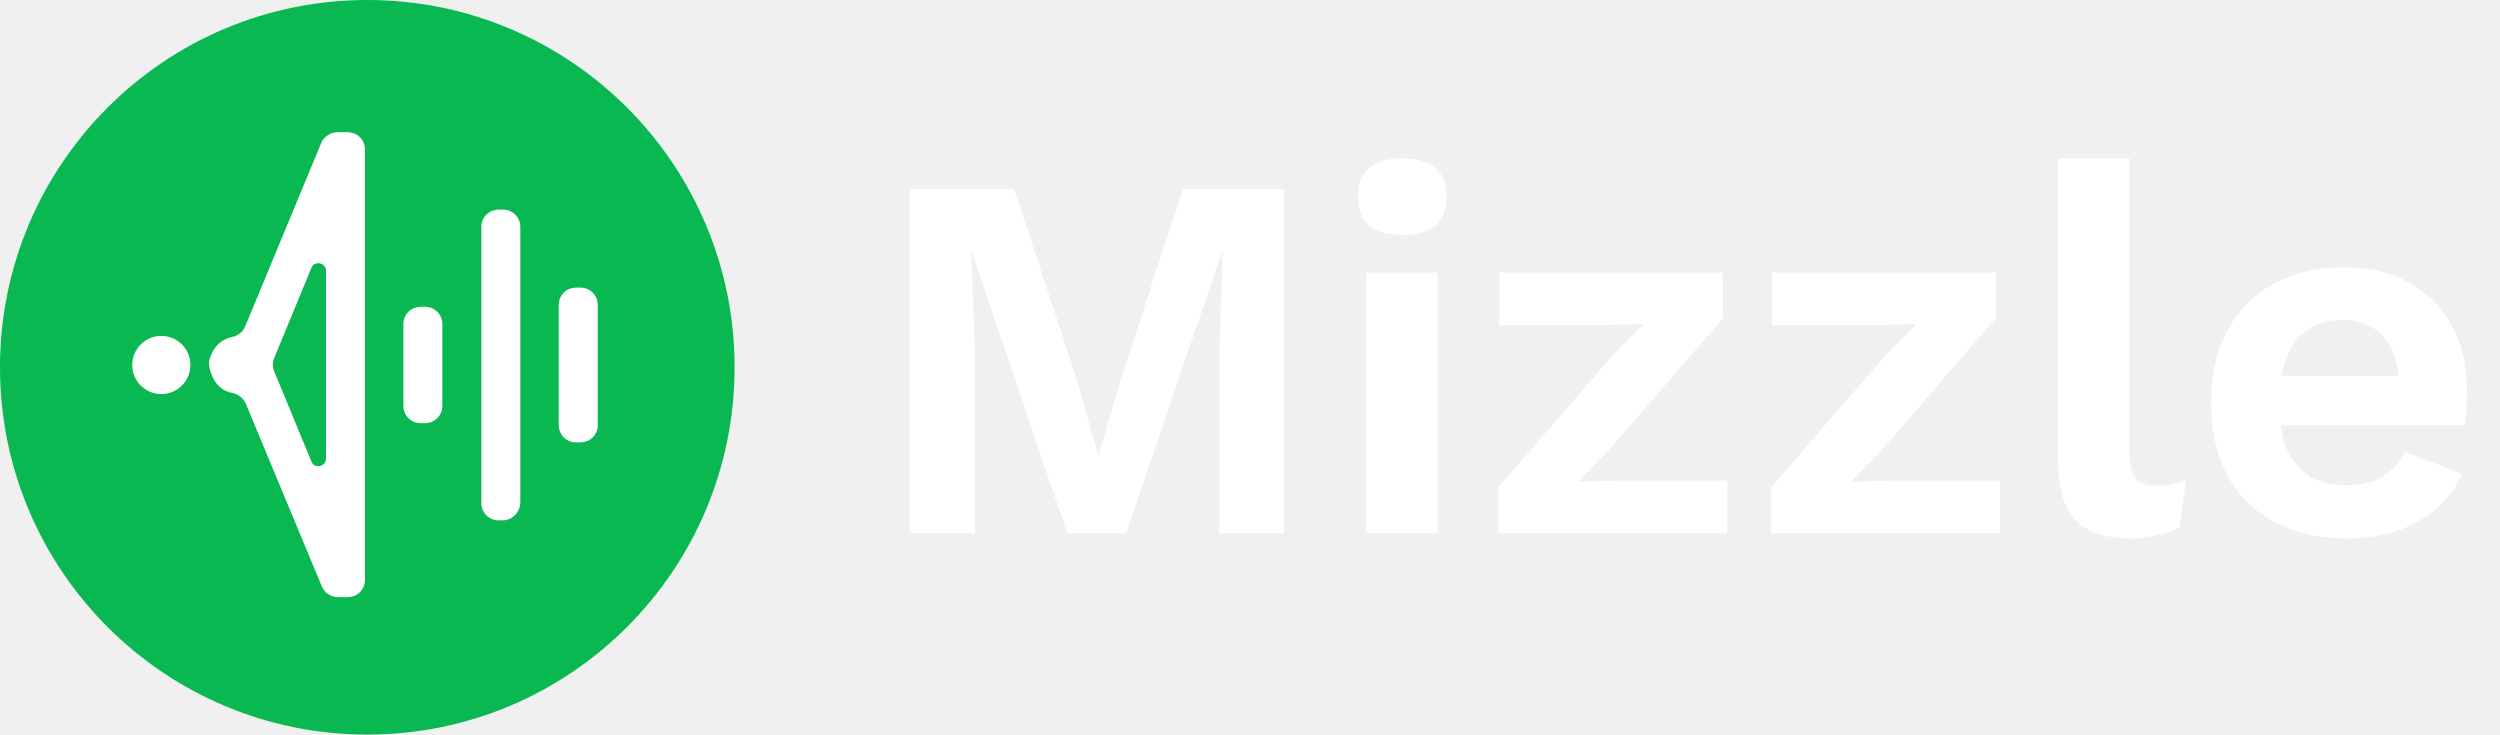
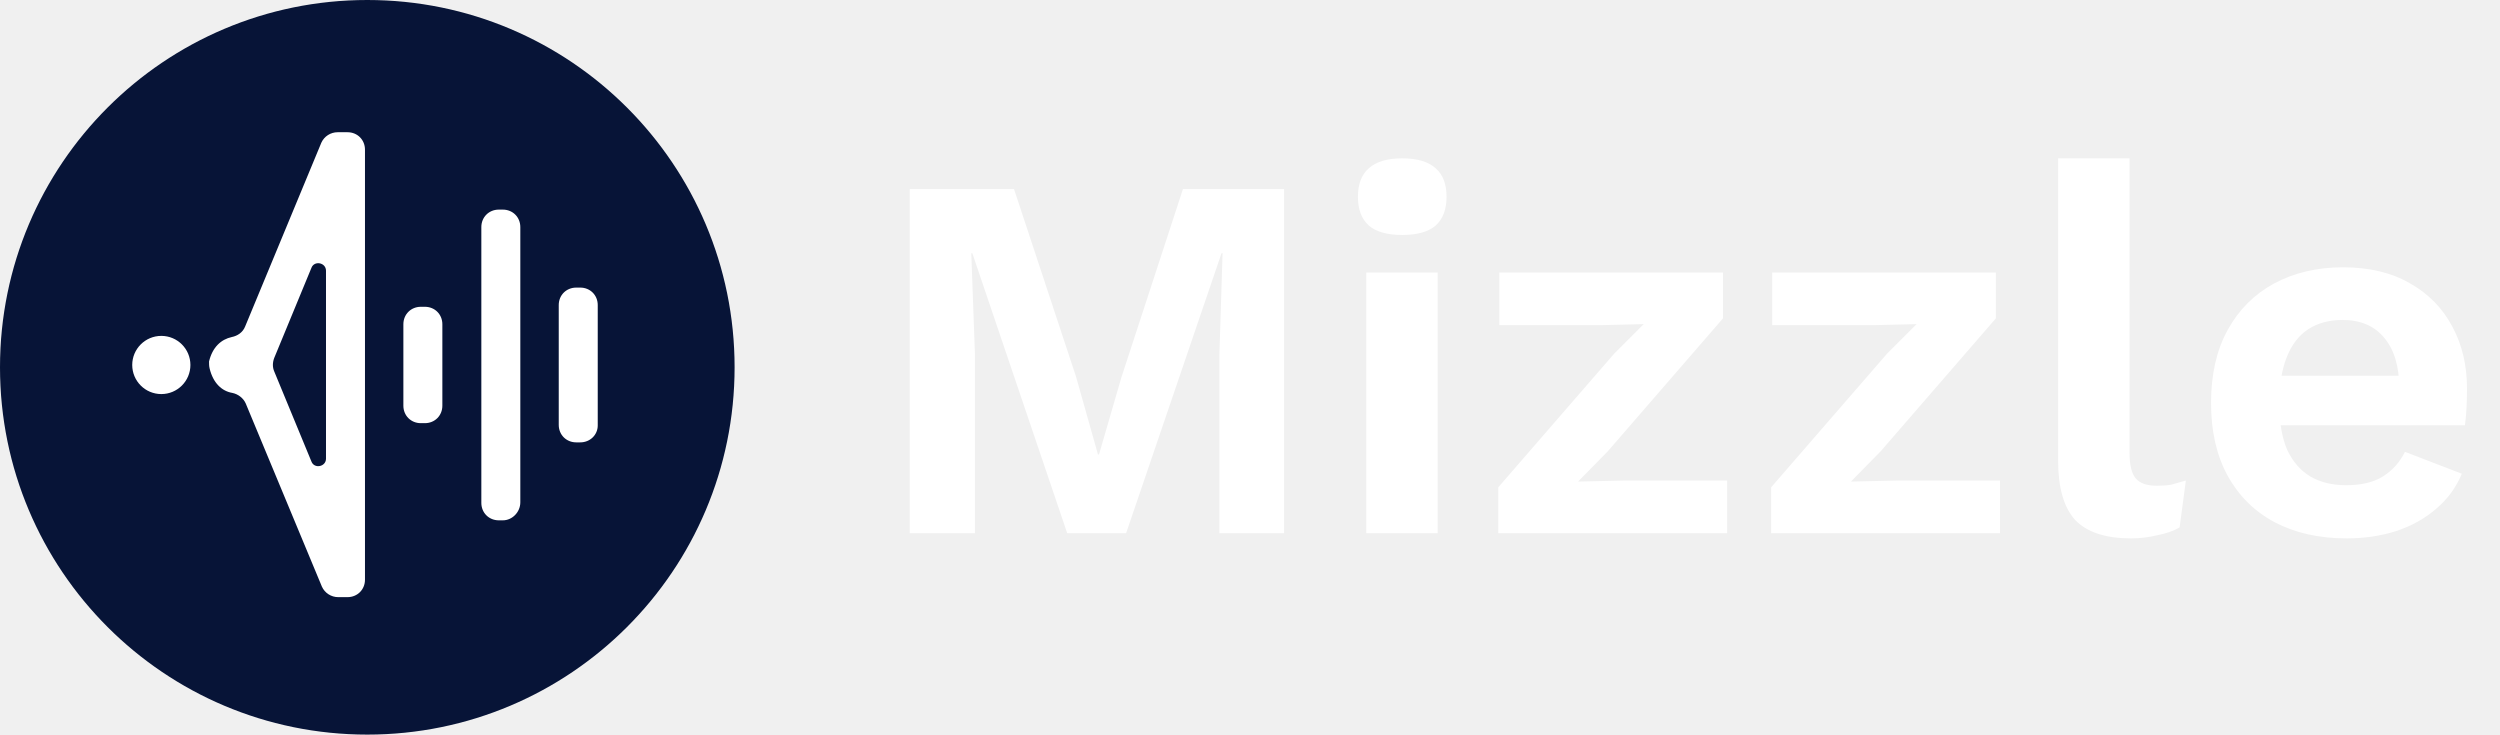
<svg xmlns="http://www.w3.org/2000/svg" width="211" height="62" viewBox="0 0 211 62" fill="none">
-   <circle cx="31" cy="31" r="31" fill="#09B850" />
+   <circle cx="31" cy="31" r="31" fill="#071437" />
  <path d="M13.616 33.26C14.972 33.26 16.071 32.16 16.071 30.804C16.071 29.448 14.972 28.349 13.616 28.349C12.259 28.349 11.16 29.448 11.16 30.804C11.16 32.16 12.259 33.26 13.616 33.26Z" fill="white" />
  <path d="M48.975 37.336H48.632C47.797 37.336 47.158 36.697 47.158 35.862V25.746C47.158 24.911 47.797 24.273 48.632 24.273H48.975C49.81 24.273 50.449 24.911 50.449 25.746V35.911C50.449 36.697 49.81 37.336 48.975 37.336Z" fill="white" />
  <path d="M42.442 43.916H42.098C41.263 43.916 40.625 43.278 40.625 42.443V19.165C40.625 18.33 41.263 17.691 42.098 17.691H42.442C43.277 17.691 43.915 18.33 43.915 19.165V42.394C43.915 43.228 43.228 43.916 42.442 43.916Z" fill="white" />
  <path d="M35.862 35.715H35.518C34.683 35.715 34.045 35.077 34.045 34.242V27.366C34.045 26.532 34.683 25.893 35.518 25.893H35.862C36.697 25.893 37.335 26.532 37.335 27.366V34.242C37.335 35.077 36.697 35.715 35.862 35.715Z" fill="white" />
  <path d="M17.692 31.099C17.986 32.327 18.723 33.014 19.607 33.161C20.098 33.26 20.54 33.603 20.736 34.045L27.17 49.515C27.415 50.055 27.956 50.399 28.545 50.399H29.331C30.166 50.399 30.804 49.76 30.804 48.926V12.633C30.804 11.799 30.166 11.16 29.331 11.16H28.496C27.907 11.16 27.366 11.504 27.121 12.044L20.687 27.563C20.491 28.054 20.049 28.349 19.558 28.447C18.674 28.643 17.937 29.282 17.643 30.509C17.643 30.706 17.643 30.902 17.692 31.099ZM23.143 30.215L26.286 22.603C26.531 21.964 27.514 22.161 27.514 22.848V38.711C27.514 39.398 26.531 39.595 26.286 38.956L23.143 31.344C22.995 31 22.995 30.608 23.143 30.215Z" fill="white" />
  <path d="M108.376 15.96V45H102.92V29.864L103.184 21.372H103.096L95.044 45H90.072L82.064 21.372H81.976L82.284 29.864V45H76.784V15.96H85.584L90.82 31.8L92.668 38.356H92.756L94.648 31.844L99.84 15.96H108.376ZM118.349 19.832C117.087 19.832 116.149 19.568 115.533 19.04C114.917 18.483 114.609 17.676 114.609 16.62C114.609 15.535 114.917 14.728 115.533 14.2C116.149 13.643 117.087 13.364 118.349 13.364C119.61 13.364 120.549 13.643 121.165 14.2C121.781 14.728 122.089 15.535 122.089 16.62C122.089 17.676 121.781 18.483 121.165 19.04C120.549 19.568 119.61 19.832 118.349 19.832ZM121.341 23V45H115.313V23H121.341ZM126.455 45V41.128L136.223 29.864L138.731 27.356L135.079 27.444H126.543V23H145.419V26.872L135.695 38.092L133.187 40.644L137.191 40.556H145.771V45H126.455ZM149.486 45V41.128L159.254 29.864L161.762 27.356L158.11 27.444H149.574V23H168.45V26.872L158.726 38.092L156.218 40.644L160.222 40.556H168.802V45H149.486ZM179.733 13.364V38.224C179.733 39.251 179.909 39.969 180.261 40.38C180.613 40.791 181.2 40.996 182.021 40.996C182.52 40.996 182.93 40.967 183.253 40.908C183.576 40.82 183.986 40.703 184.485 40.556L183.957 44.516C183.458 44.809 182.828 45.029 182.065 45.176C181.332 45.352 180.598 45.44 179.865 45.44C177.724 45.44 176.154 44.927 175.157 43.9C174.189 42.844 173.705 41.172 173.705 38.884V13.364H179.733ZM198.052 45.44C195.734 45.44 193.71 44.985 191.98 44.076C190.278 43.167 188.958 41.861 188.02 40.16C187.081 38.459 186.612 36.405 186.612 34C186.612 31.595 187.081 29.541 188.02 27.84C188.958 26.139 190.264 24.833 191.936 23.924C193.637 23.015 195.573 22.56 197.744 22.56C199.973 22.56 201.865 23.015 203.42 23.924C204.974 24.804 206.162 26.021 206.984 27.576C207.805 29.101 208.216 30.847 208.216 32.812C208.216 33.399 208.201 33.956 208.172 34.484C208.142 35.012 208.098 35.481 208.04 35.892H190.484V31.712H205.4L202.496 32.768C202.496 30.92 202.07 29.497 201.22 28.5C200.398 27.503 199.225 27.004 197.7 27.004C196.585 27.004 195.617 27.268 194.796 27.796C194.004 28.324 193.402 29.116 192.992 30.172C192.581 31.199 192.376 32.504 192.376 34.088C192.376 35.643 192.596 36.933 193.036 37.96C193.505 38.957 194.15 39.705 194.972 40.204C195.822 40.703 196.834 40.952 198.008 40.952C199.298 40.952 200.34 40.703 201.132 40.204C201.924 39.705 202.54 39.016 202.98 38.136L207.776 39.984C207.306 41.128 206.588 42.111 205.62 42.932C204.681 43.753 203.552 44.384 202.232 44.824C200.941 45.235 199.548 45.44 198.052 45.44Z" fill="white" />
</svg>
